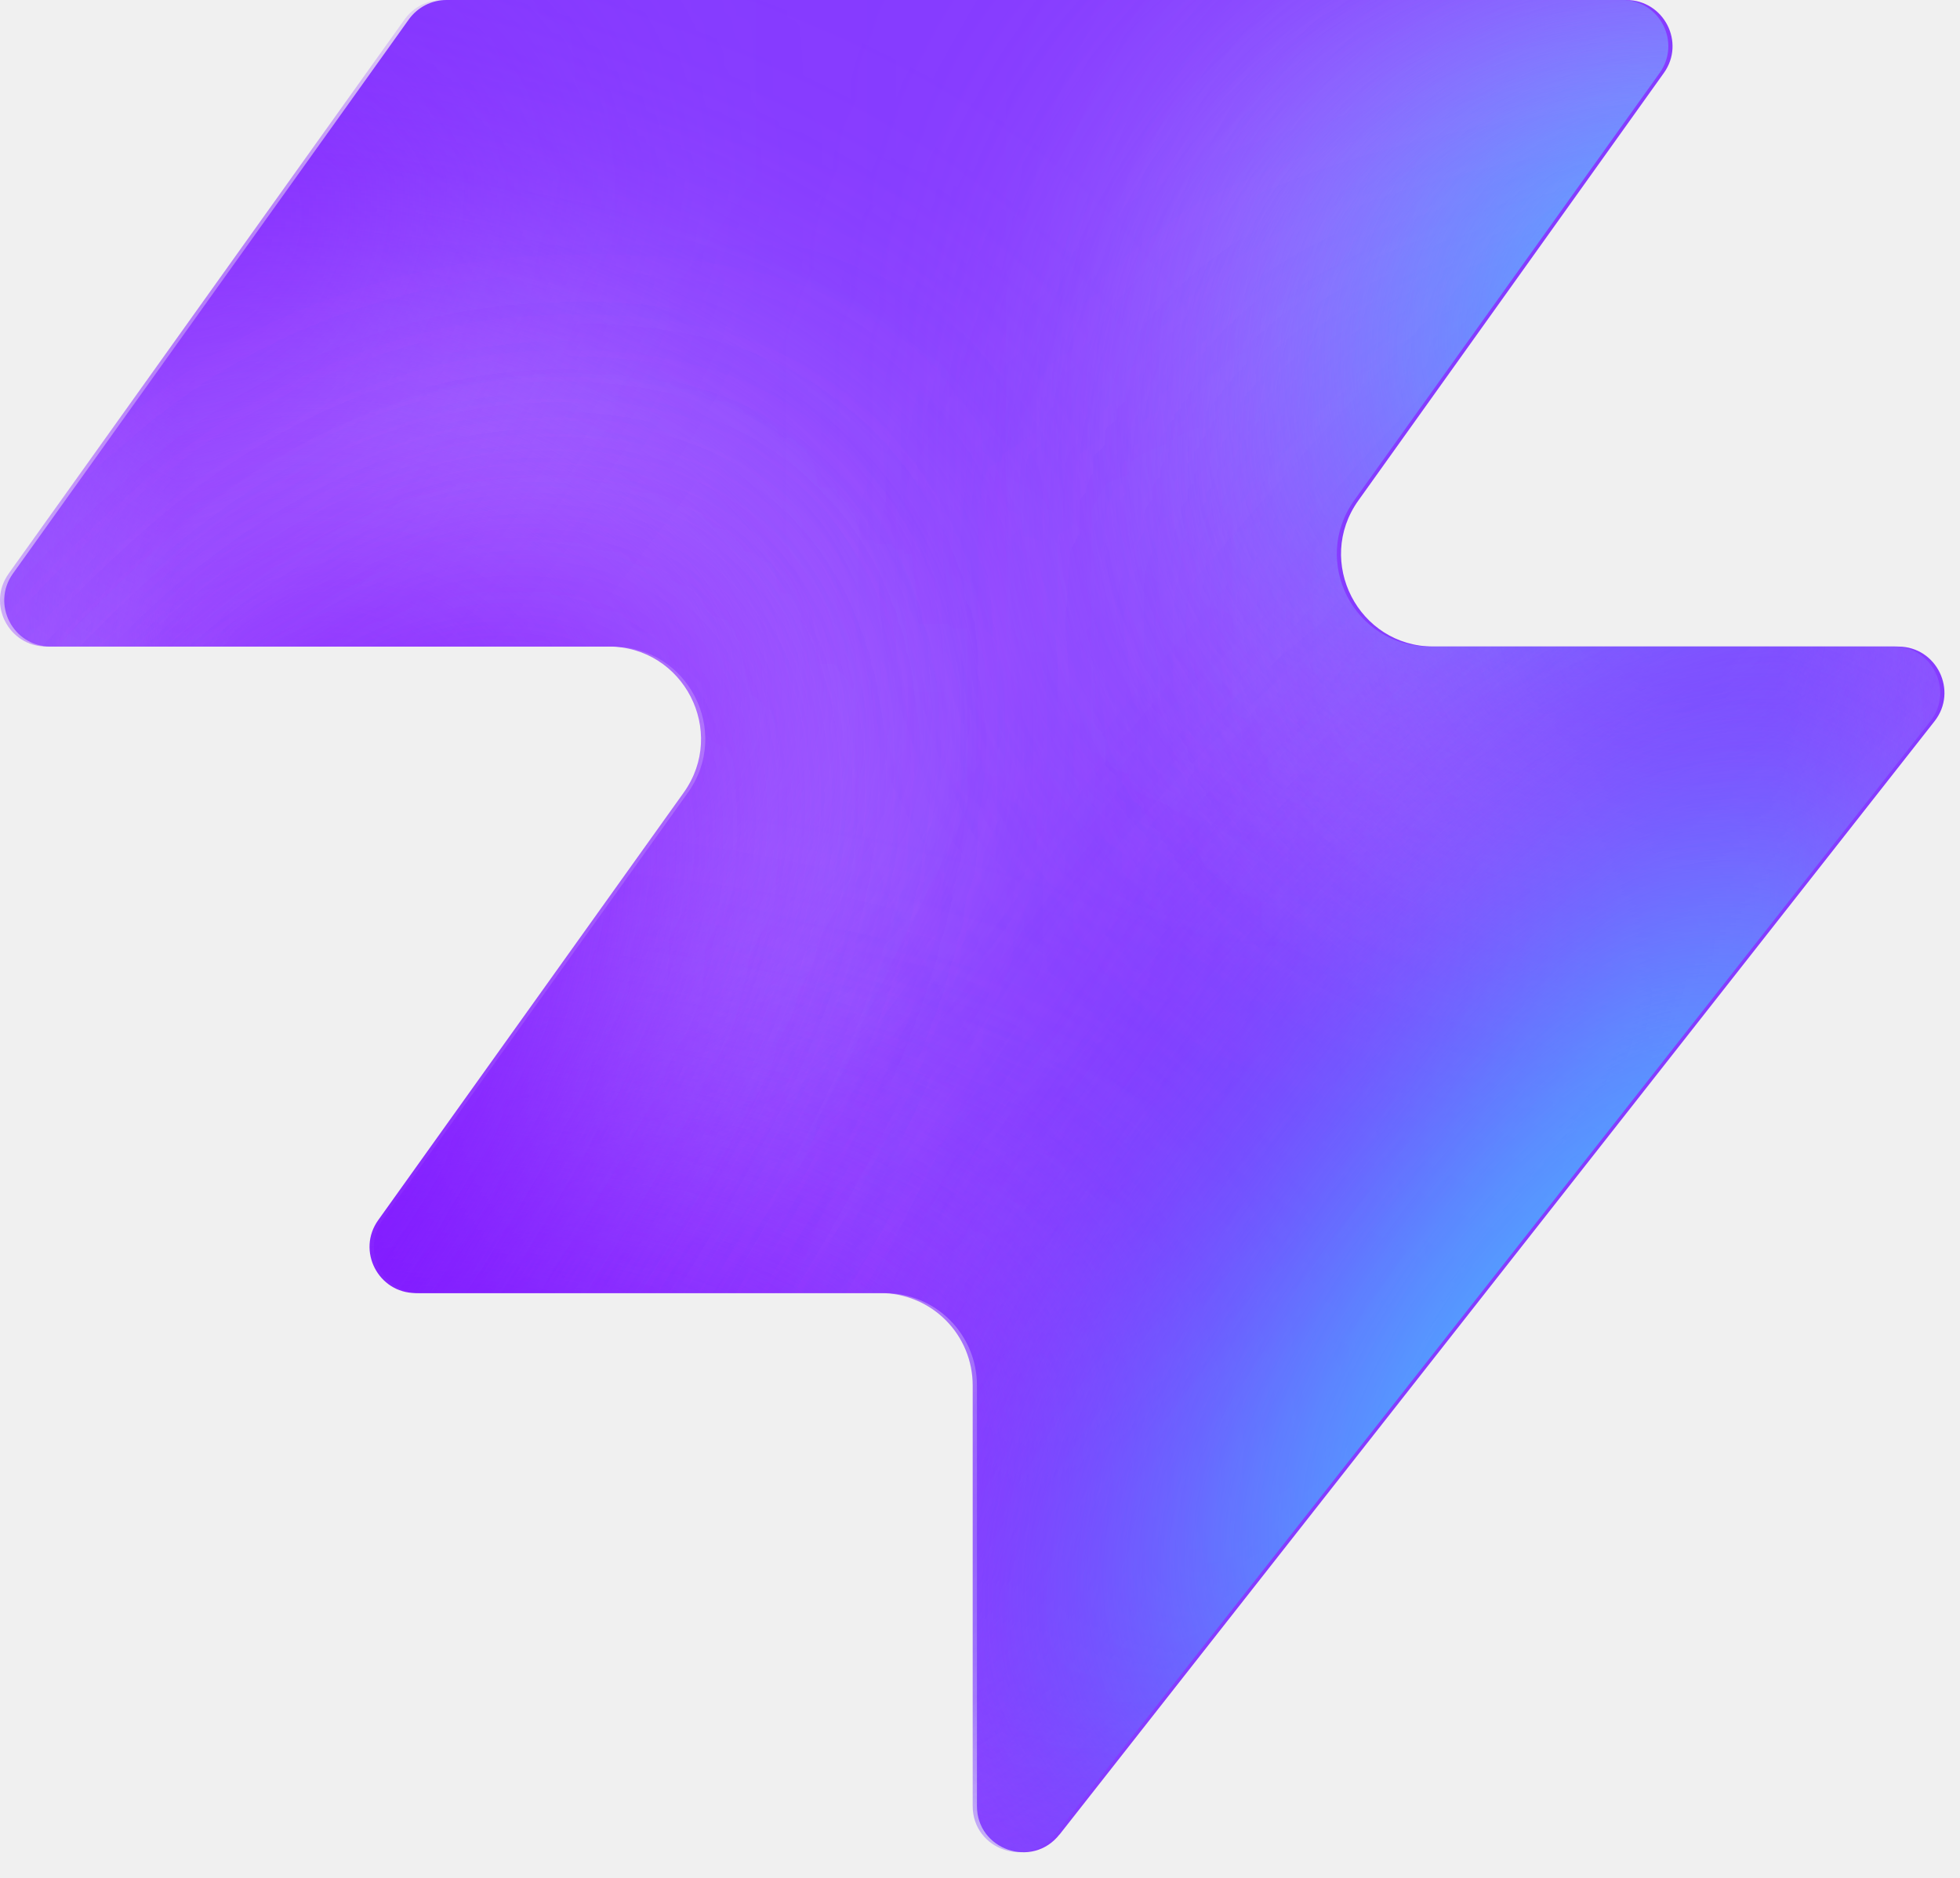
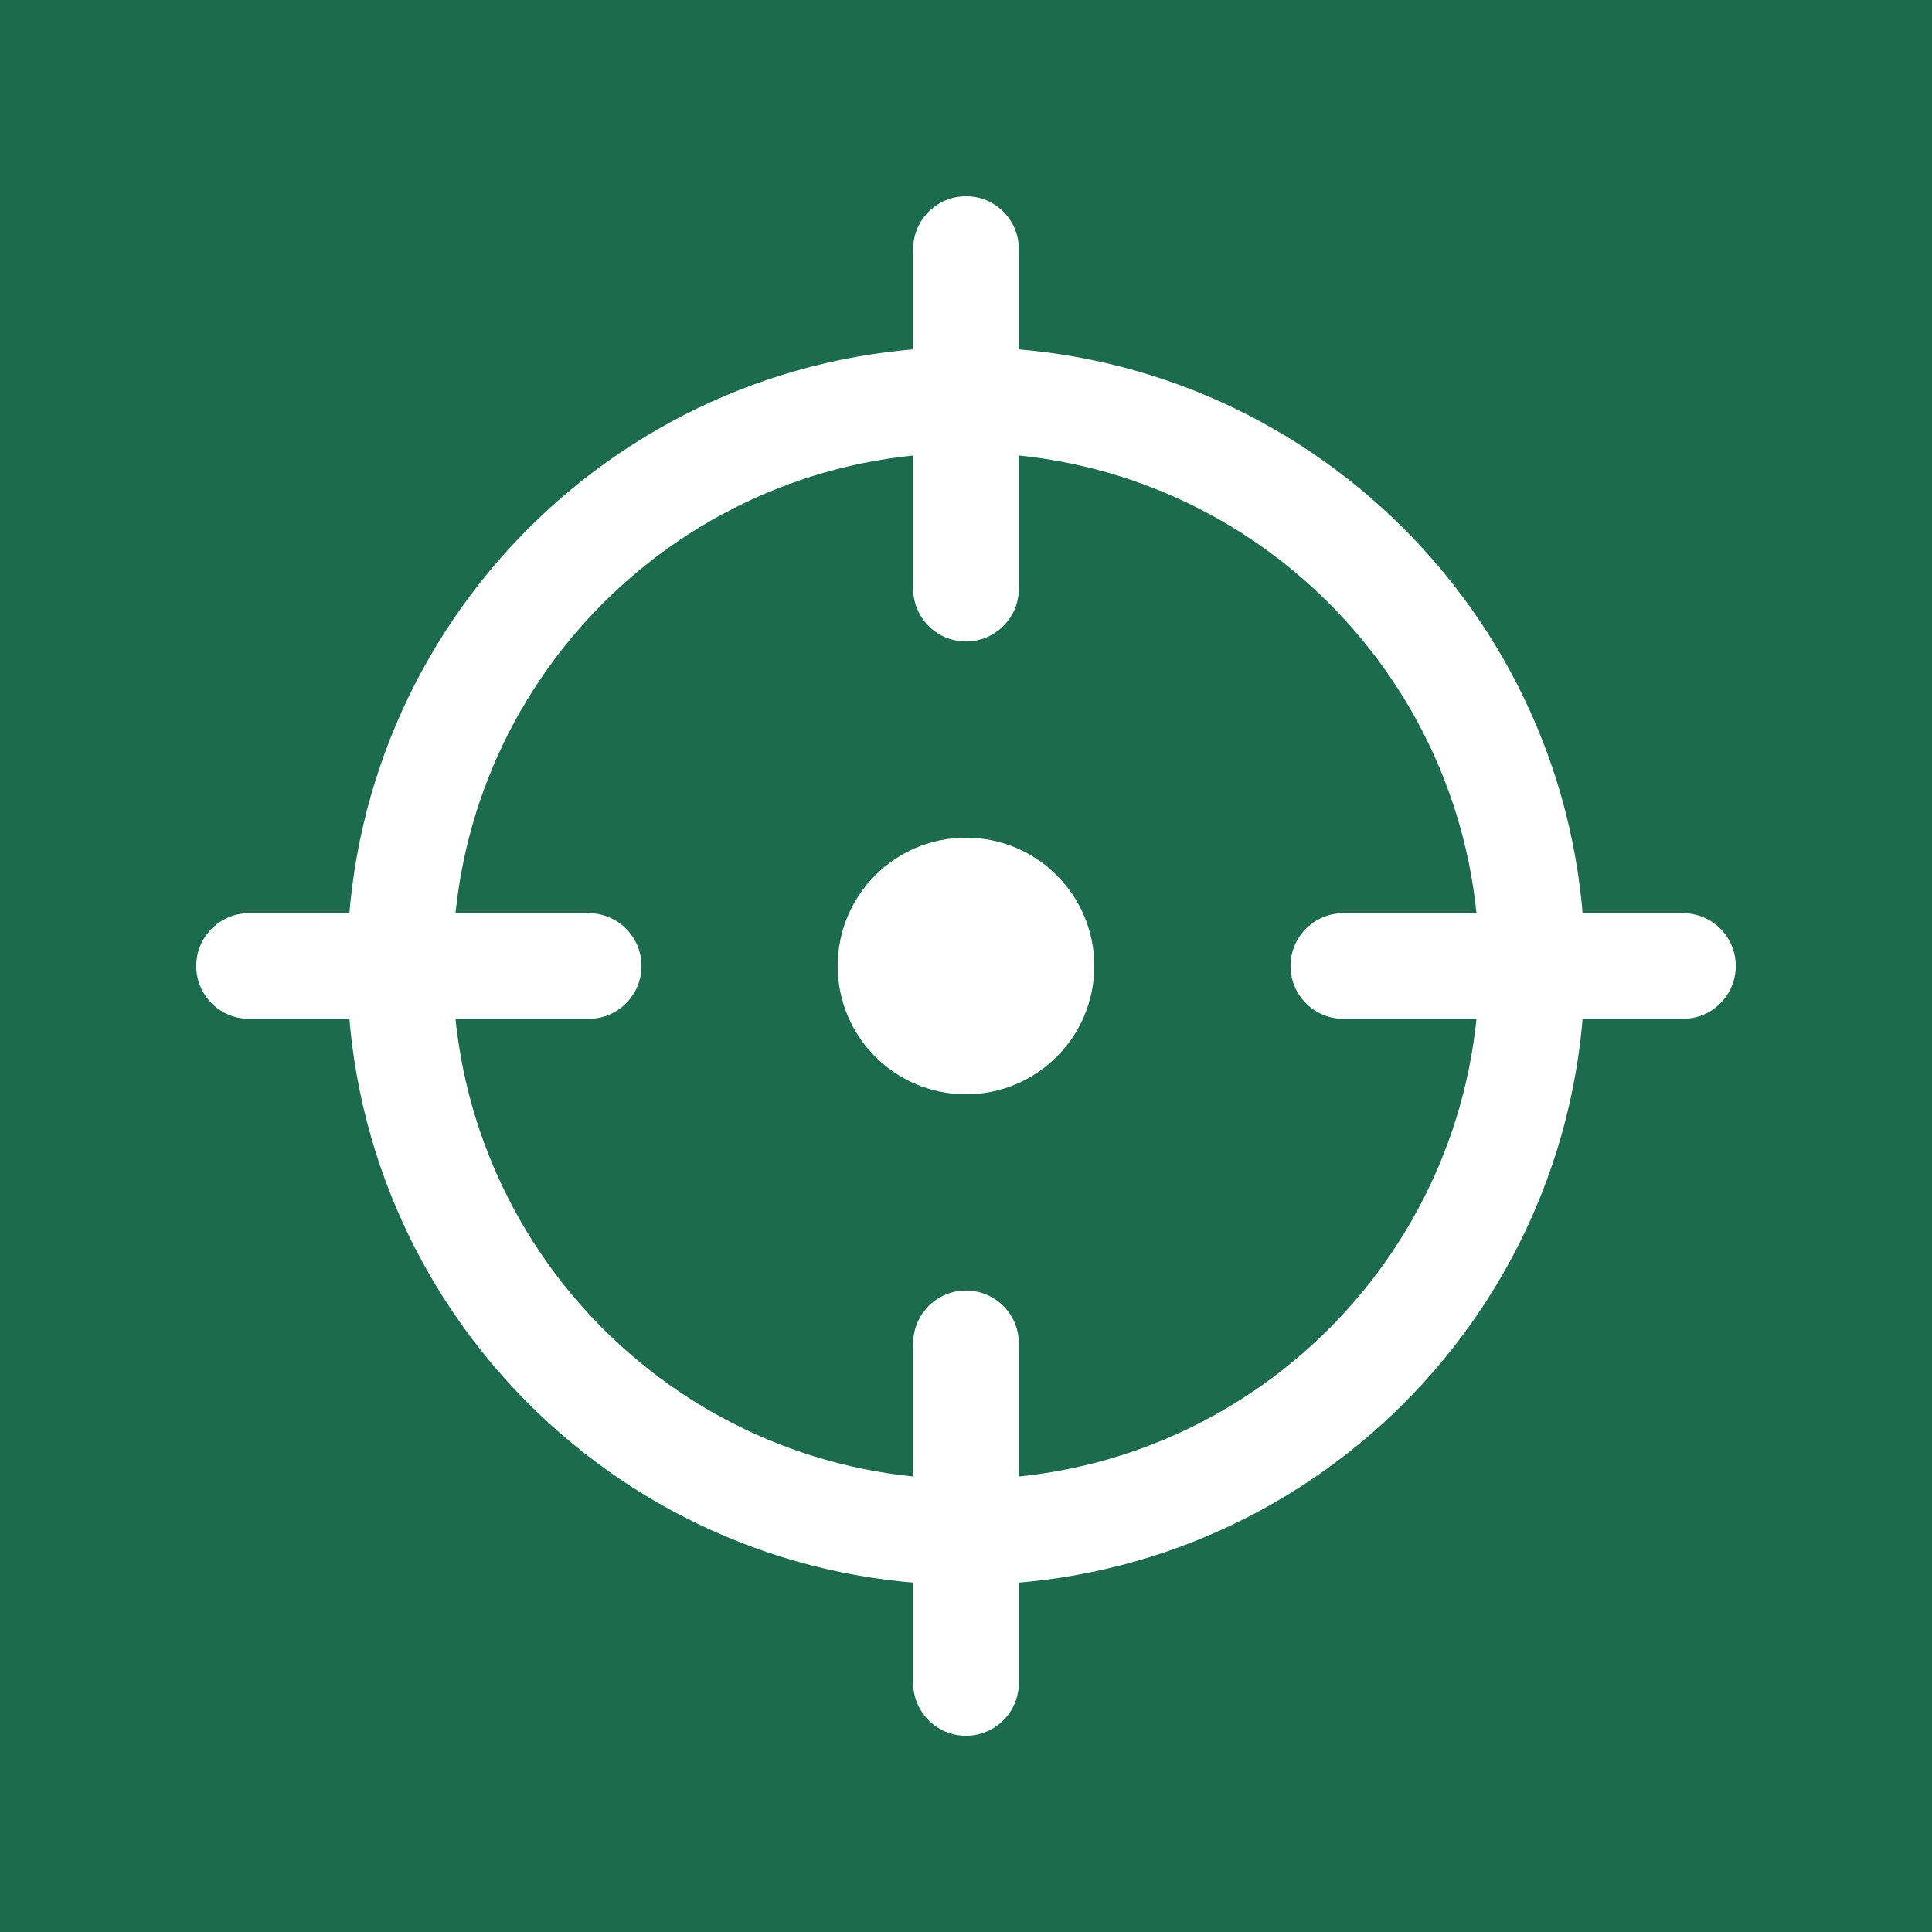
- <svg xmlns="http://www.w3.org/2000/svg" width="48" height="46" fill="none" viewBox="0 0 48 46">
-   <path fill="#863bff" d="M25.946 44.938c-.664.845-2.021.375-2.021-.698V33.937a2.26 2.26 0 0 0-2.262-2.262H10.287c-.92 0-1.456-1.04-.92-1.788l7.48-10.471c1.07-1.497 0-3.578-1.842-3.578H1.237c-.92 0-1.456-1.04-.92-1.788L10.013.474c.214-.297.556-.474.92-.474h28.894c.92 0 1.456 1.04.92 1.788l-7.48 10.471c-1.07 1.498 0 3.579 1.842 3.579h11.377c.943 0 1.473 1.088.89 1.83L25.947 44.94z" style="fill:#863bff;fill:color(display-p3 .525 .23 1);fill-opacity:1" />
-   <mask id="a" width="48" height="46" x="0" y="0" maskUnits="userSpaceOnUse" style="mask-type:alpha">
-     <path fill="#000" d="M25.842 44.938c-.664.844-2.021.375-2.021-.698V33.937a2.26 2.26 0 0 0-2.262-2.262H10.183c-.92 0-1.456-1.04-.92-1.788l7.48-10.471c1.07-1.498 0-3.579-1.842-3.579H1.133c-.92 0-1.456-1.04-.92-1.787L9.91.473c.214-.297.556-.474.92-.474h28.894c.92 0 1.456 1.04.92 1.788l-7.48 10.471c-1.07 1.498 0 3.578 1.842 3.578h11.377c.943 0 1.473 1.088.89 1.832L25.843 44.94z" style="fill:#000;fill-opacity:1" />
-   </mask>
-   <g mask="url(#a)">
-     <g filter="url(#b)">
-       <ellipse cx="5.508" cy="14.704" fill="#ede6ff" rx="5.508" ry="14.704" style="fill:#ede6ff;fill:color(display-p3 .927 .903 1);fill-opacity:1" transform="matrix(.00324 1 1 -.00324 -4.47 31.516)" />
-     </g>
-     <g filter="url(#c)">
-       <ellipse cx="10.399" cy="29.851" fill="#ede6ff" rx="10.399" ry="29.851" style="fill:#ede6ff;fill:color(display-p3 .927 .903 1);fill-opacity:1" transform="matrix(.00324 1 1 -.00324 -39.328 7.883)" />
-     </g>
-     <g filter="url(#d)">
-       <ellipse cx="5.508" cy="30.487" fill="#7e14ff" rx="5.508" ry="30.487" style="fill:#7e14ff;fill:color(display-p3 .492 .077 1);fill-opacity:1" transform="rotate(89.814 -25.913 -14.639)scale(1 -1)" />
-     </g>
-     <g filter="url(#e)">
-       <ellipse cx="5.508" cy="30.599" fill="#7e14ff" rx="5.508" ry="30.599" style="fill:#7e14ff;fill:color(display-p3 .492 .077 1);fill-opacity:1" transform="rotate(89.814 -32.644 -3.334)scale(1 -1)" />
-     </g>
-     <g filter="url(#f)">
-       <ellipse cx="5.508" cy="30.599" fill="#7e14ff" rx="5.508" ry="30.599" style="fill:#7e14ff;fill:color(display-p3 .492 .077 1);fill-opacity:1" transform="matrix(.00324 1 1 -.00324 -34.34 30.47)" />
-     </g>
-     <g filter="url(#g)">
-       <ellipse cx="14.072" cy="22.078" fill="#ede6ff" rx="14.072" ry="22.078" style="fill:#ede6ff;fill:color(display-p3 .927 .903 1);fill-opacity:1" transform="rotate(93.35 24.506 48.493)scale(-1 1)" />
-     </g>
-     <g filter="url(#h)">
-       <ellipse cx="3.47" cy="21.501" fill="#7e14ff" rx="3.47" ry="21.501" style="fill:#7e14ff;fill:color(display-p3 .492 .077 1);fill-opacity:1" transform="rotate(89.009 28.708 47.59)scale(-1 1)" />
-     </g>
-     <g filter="url(#i)">
-       <ellipse cx="3.47" cy="21.501" fill="#7e14ff" rx="3.47" ry="21.501" style="fill:#7e14ff;fill:color(display-p3 .492 .077 1);fill-opacity:1" transform="rotate(89.009 28.708 47.59)scale(-1 1)" />
-     </g>
-     <g filter="url(#j)">
-       <ellipse cx=".387" cy="8.972" fill="#7e14ff" rx="4.407" ry="29.108" style="fill:#7e14ff;fill:color(display-p3 .492 .077 1);fill-opacity:1" transform="rotate(39.51 .387 8.972)" />
-     </g>
-     <g filter="url(#k)">
-       <ellipse cx="47.523" cy="-6.092" fill="#7e14ff" rx="4.407" ry="29.108" style="fill:#7e14ff;fill:color(display-p3 .492 .077 1);fill-opacity:1" transform="rotate(37.892 47.523 -6.092)" />
-     </g>
-     <g filter="url(#l)">
-       <ellipse cx="41.412" cy="6.333" fill="#47bfff" rx="5.971" ry="9.665" style="fill:#47bfff;fill:color(display-p3 .28 .748 1);fill-opacity:1" transform="rotate(37.892 41.412 6.333)" />
-     </g>
-     <g filter="url(#m)">
-       <ellipse cx="-1.879" cy="38.332" fill="#7e14ff" rx="4.407" ry="29.108" style="fill:#7e14ff;fill:color(display-p3 .492 .077 1);fill-opacity:1" transform="rotate(37.892 -1.88 38.332)" />
-     </g>
-     <g filter="url(#n)">
-       <ellipse cx="-1.879" cy="38.332" fill="#7e14ff" rx="4.407" ry="29.108" style="fill:#7e14ff;fill:color(display-p3 .492 .077 1);fill-opacity:1" transform="rotate(37.892 -1.88 38.332)" />
-     </g>
-     <g filter="url(#o)">
-       <ellipse cx="35.651" cy="29.907" fill="#7e14ff" rx="4.407" ry="29.108" style="fill:#7e14ff;fill:color(display-p3 .492 .077 1);fill-opacity:1" transform="rotate(37.892 35.651 29.907)" />
-     </g>
-     <g filter="url(#p)">
-       <ellipse cx="38.418" cy="32.4" fill="#47bfff" rx="5.971" ry="15.297" style="fill:#47bfff;fill:color(display-p3 .28 .748 1);fill-opacity:1" transform="rotate(37.892 38.418 32.4)" />
-     </g>
+ <svg xmlns="http://www.w3.org/2000/svg" viewBox="0 0 512 512">
+   <rect width="512" height="512" fill="#1d6b4f" />
+   <g fill="none" stroke="#ffffff" stroke-width="28" stroke-linecap="round">
+     <circle cx="256" cy="256" r="150" />
+     <path d="M256 66v90M256 356v90M66 256h90M356 256h90" />
  </g>
-   <defs>
-     <filter id="b" width="60.045" height="41.654" x="-19.77" y="16.149" color-interpolation-filters="sRGB" filterUnits="userSpaceOnUse">
-       <feFlood flood-opacity="0" result="BackgroundImageFix" />
-       <feBlend in="SourceGraphic" in2="BackgroundImageFix" result="shape" />
-       <feGaussianBlur result="effect1_foregroundBlur_2002_17158" stdDeviation="7.659" />
-     </filter>
-     <filter id="c" width="90.34" height="51.437" x="-54.613" y="-7.533" color-interpolation-filters="sRGB" filterUnits="userSpaceOnUse">
-       <feFlood flood-opacity="0" result="BackgroundImageFix" />
-       <feBlend in="SourceGraphic" in2="BackgroundImageFix" result="shape" />
-       <feGaussianBlur result="effect1_foregroundBlur_2002_17158" stdDeviation="7.659" />
-     </filter>
-     <filter id="d" width="79.355" height="29.4" x="-49.64" y="2.03" color-interpolation-filters="sRGB" filterUnits="userSpaceOnUse">
-       <feFlood flood-opacity="0" result="BackgroundImageFix" />
-       <feBlend in="SourceGraphic" in2="BackgroundImageFix" result="shape" />
-       <feGaussianBlur result="effect1_foregroundBlur_2002_17158" stdDeviation="4.596" />
-     </filter>
-     <filter id="e" width="79.579" height="29.4" x="-45.045" y="20.029" color-interpolation-filters="sRGB" filterUnits="userSpaceOnUse">
-       <feFlood flood-opacity="0" result="BackgroundImageFix" />
-       <feBlend in="SourceGraphic" in2="BackgroundImageFix" result="shape" />
-       <feGaussianBlur result="effect1_foregroundBlur_2002_17158" stdDeviation="4.596" />
-     </filter>
-     <filter id="f" width="79.579" height="29.4" x="-43.513" y="21.178" color-interpolation-filters="sRGB" filterUnits="userSpaceOnUse">
-       <feFlood flood-opacity="0" result="BackgroundImageFix" />
-       <feBlend in="SourceGraphic" in2="BackgroundImageFix" result="shape" />
-       <feGaussianBlur result="effect1_foregroundBlur_2002_17158" stdDeviation="4.596" />
-     </filter>
-     <filter id="g" width="74.749" height="58.852" x="15.756" y="-17.901" color-interpolation-filters="sRGB" filterUnits="userSpaceOnUse">
-       <feFlood flood-opacity="0" result="BackgroundImageFix" />
-       <feBlend in="SourceGraphic" in2="BackgroundImageFix" result="shape" />
-       <feGaussianBlur result="effect1_foregroundBlur_2002_17158" stdDeviation="7.659" />
-     </filter>
-     <filter id="h" width="61.377" height="25.362" x="23.548" y="2.284" color-interpolation-filters="sRGB" filterUnits="userSpaceOnUse">
-       <feFlood flood-opacity="0" result="BackgroundImageFix" />
-       <feBlend in="SourceGraphic" in2="BackgroundImageFix" result="shape" />
-       <feGaussianBlur result="effect1_foregroundBlur_2002_17158" stdDeviation="4.596" />
-     </filter>
-     <filter id="i" width="61.377" height="25.362" x="23.548" y="2.284" color-interpolation-filters="sRGB" filterUnits="userSpaceOnUse">
-       <feFlood flood-opacity="0" result="BackgroundImageFix" />
-       <feBlend in="SourceGraphic" in2="BackgroundImageFix" result="shape" />
-       <feGaussianBlur result="effect1_foregroundBlur_2002_17158" stdDeviation="4.596" />
-     </filter>
-     <filter id="j" width="56.045" height="63.649" x="-27.636" y="-22.853" color-interpolation-filters="sRGB" filterUnits="userSpaceOnUse">
-       <feFlood flood-opacity="0" result="BackgroundImageFix" />
-       <feBlend in="SourceGraphic" in2="BackgroundImageFix" result="shape" />
-       <feGaussianBlur result="effect1_foregroundBlur_2002_17158" stdDeviation="4.596" />
-     </filter>
-     <filter id="k" width="54.814" height="64.646" x="20.116" y="-38.415" color-interpolation-filters="sRGB" filterUnits="userSpaceOnUse">
-       <feFlood flood-opacity="0" result="BackgroundImageFix" />
-       <feBlend in="SourceGraphic" in2="BackgroundImageFix" result="shape" />
-       <feGaussianBlur result="effect1_foregroundBlur_2002_17158" stdDeviation="4.596" />
-     </filter>
-     <filter id="l" width="33.541" height="35.313" x="24.641" y="-11.323" color-interpolation-filters="sRGB" filterUnits="userSpaceOnUse">
-       <feFlood flood-opacity="0" result="BackgroundImageFix" />
-       <feBlend in="SourceGraphic" in2="BackgroundImageFix" result="shape" />
-       <feGaussianBlur result="effect1_foregroundBlur_2002_17158" stdDeviation="4.596" />
-     </filter>
-     <filter id="m" width="54.814" height="64.646" x="-29.286" y="6.009" color-interpolation-filters="sRGB" filterUnits="userSpaceOnUse">
-       <feFlood flood-opacity="0" result="BackgroundImageFix" />
-       <feBlend in="SourceGraphic" in2="BackgroundImageFix" result="shape" />
-       <feGaussianBlur result="effect1_foregroundBlur_2002_17158" stdDeviation="4.596" />
-     </filter>
-     <filter id="n" width="54.814" height="64.646" x="-29.286" y="6.009" color-interpolation-filters="sRGB" filterUnits="userSpaceOnUse">
-       <feFlood flood-opacity="0" result="BackgroundImageFix" />
-       <feBlend in="SourceGraphic" in2="BackgroundImageFix" result="shape" />
-       <feGaussianBlur result="effect1_foregroundBlur_2002_17158" stdDeviation="4.596" />
-     </filter>
-     <filter id="o" width="54.814" height="64.646" x="8.244" y="-2.416" color-interpolation-filters="sRGB" filterUnits="userSpaceOnUse">
-       <feFlood flood-opacity="0" result="BackgroundImageFix" />
-       <feBlend in="SourceGraphic" in2="BackgroundImageFix" result="shape" />
-       <feGaussianBlur result="effect1_foregroundBlur_2002_17158" stdDeviation="4.596" />
-     </filter>
-     <filter id="p" width="39.409" height="43.623" x="18.713" y="10.588" color-interpolation-filters="sRGB" filterUnits="userSpaceOnUse">
-       <feFlood flood-opacity="0" result="BackgroundImageFix" />
-       <feBlend in="SourceGraphic" in2="BackgroundImageFix" result="shape" />
-       <feGaussianBlur result="effect1_foregroundBlur_2002_17158" stdDeviation="4.596" />
-     </filter>
-   </defs>
+   <circle cx="256" cy="256" r="34" fill="#ffffff" />
</svg>
